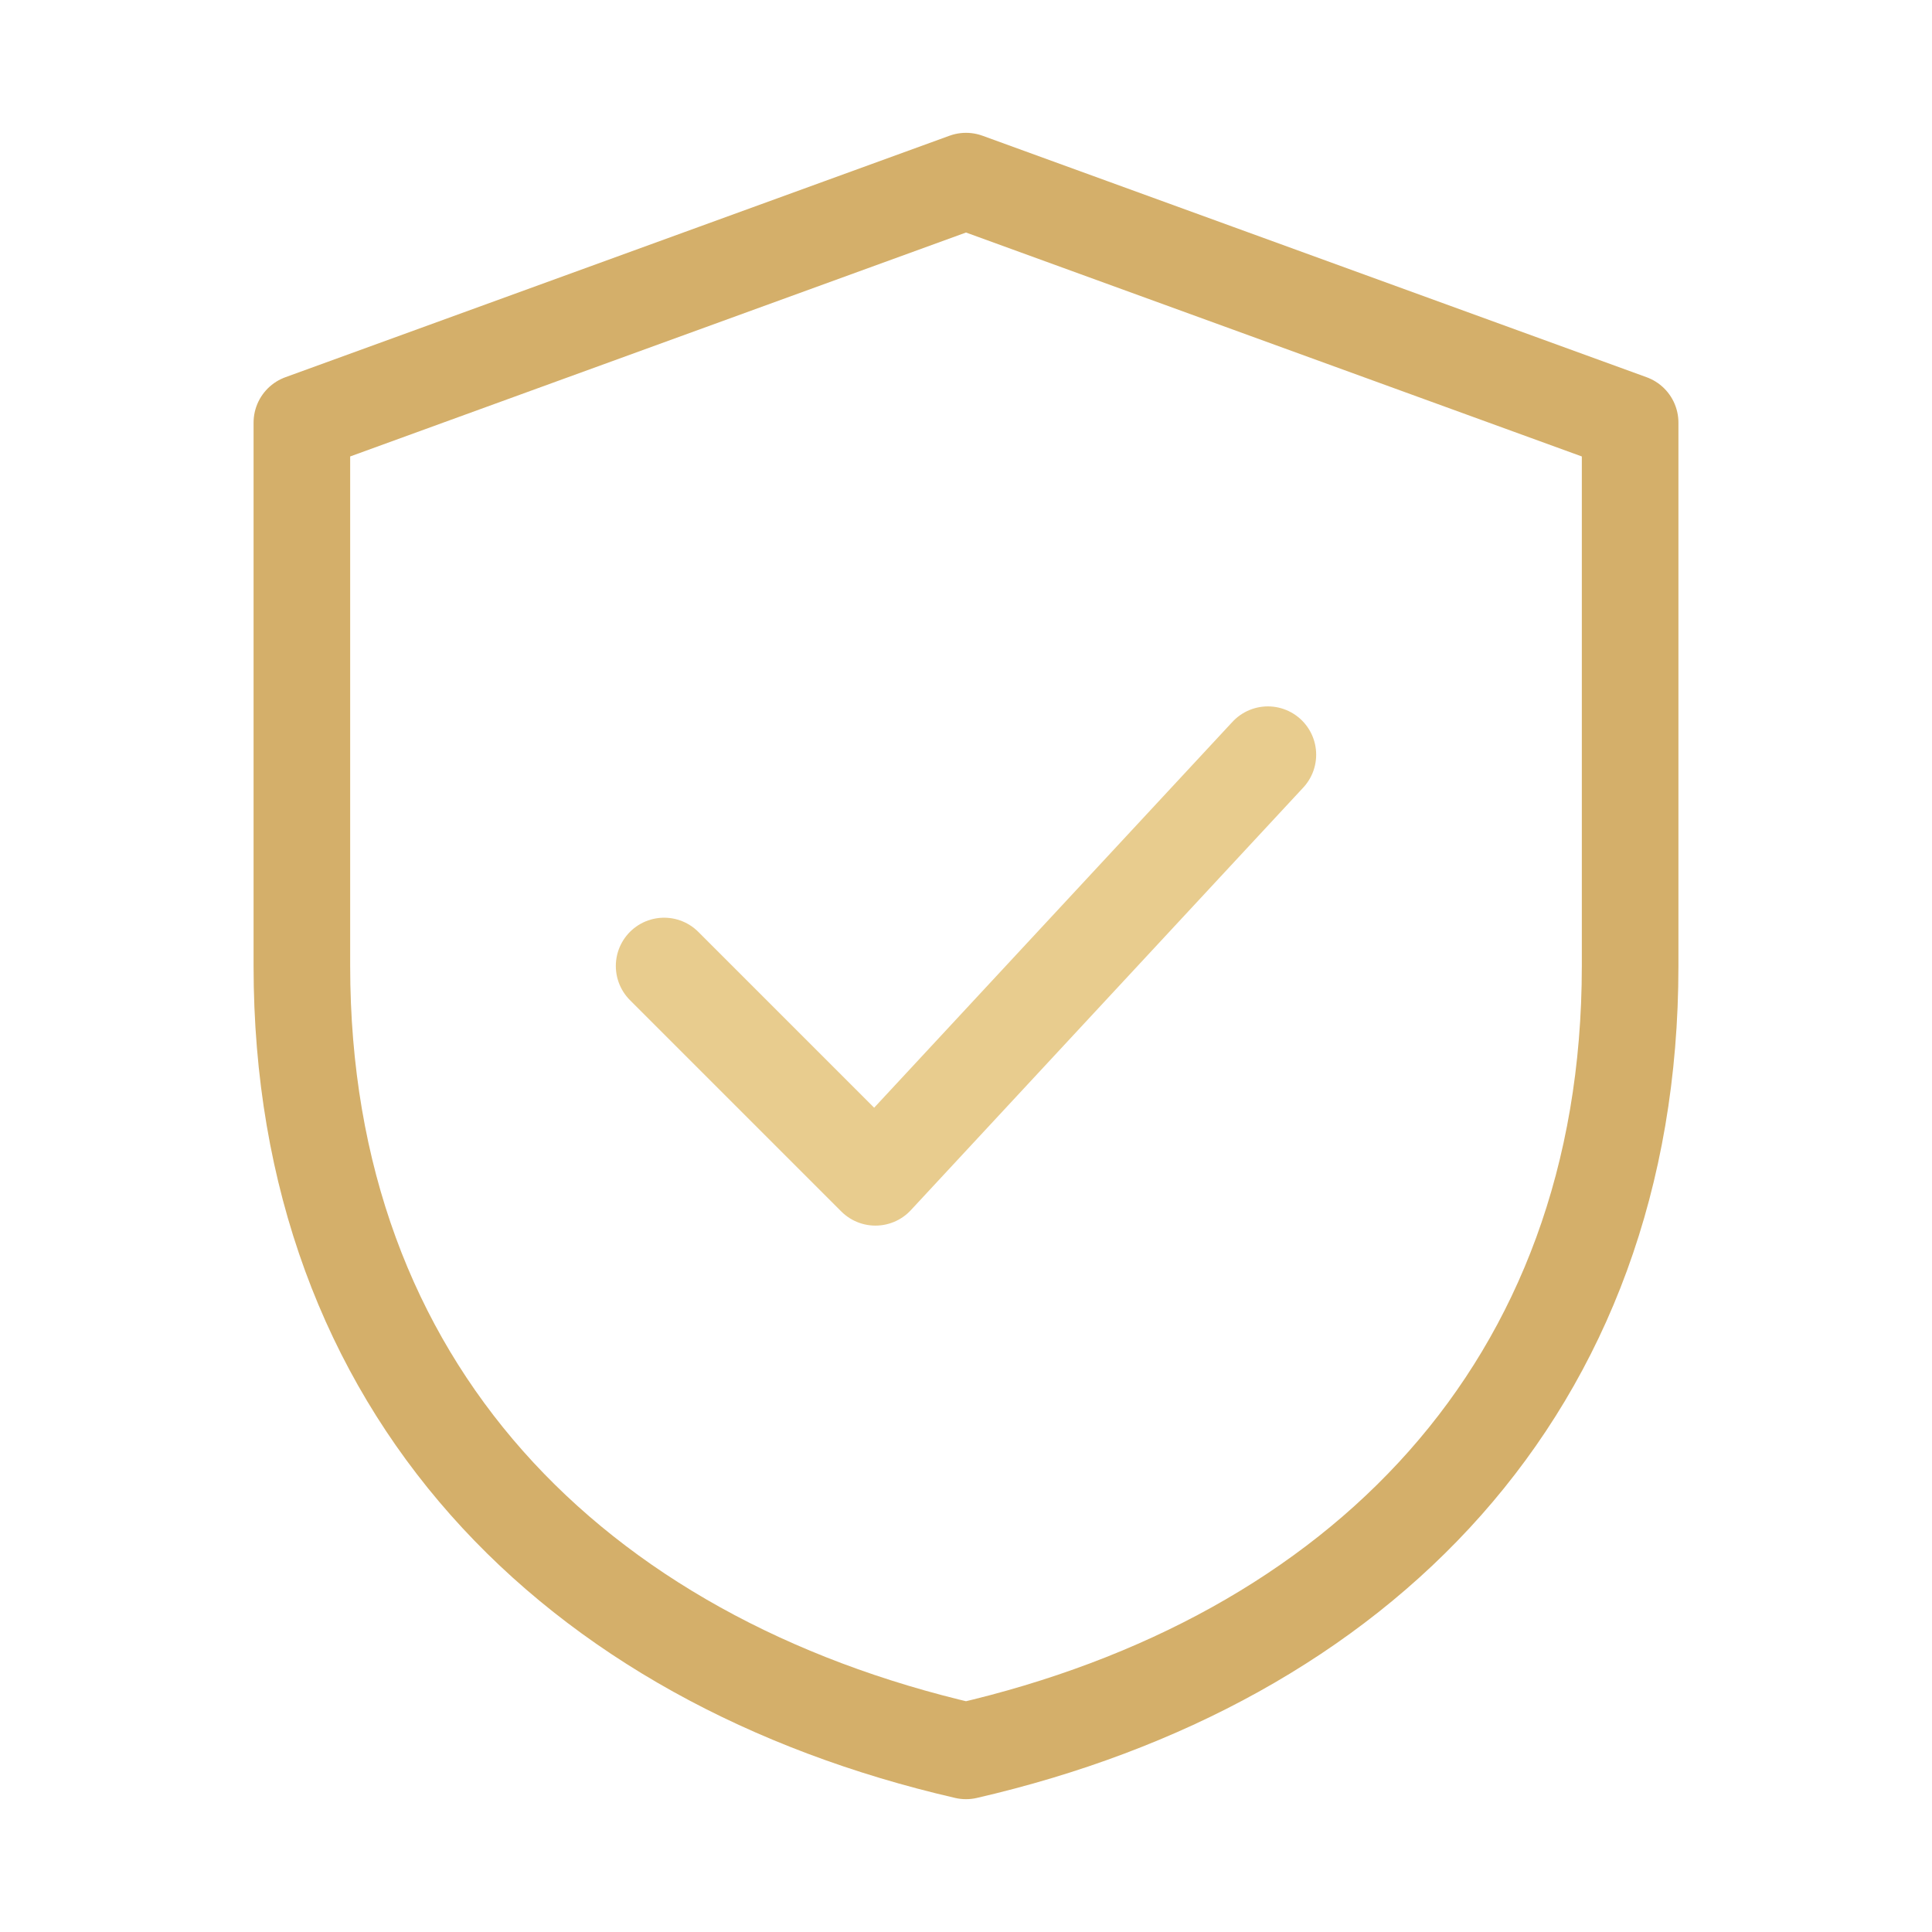
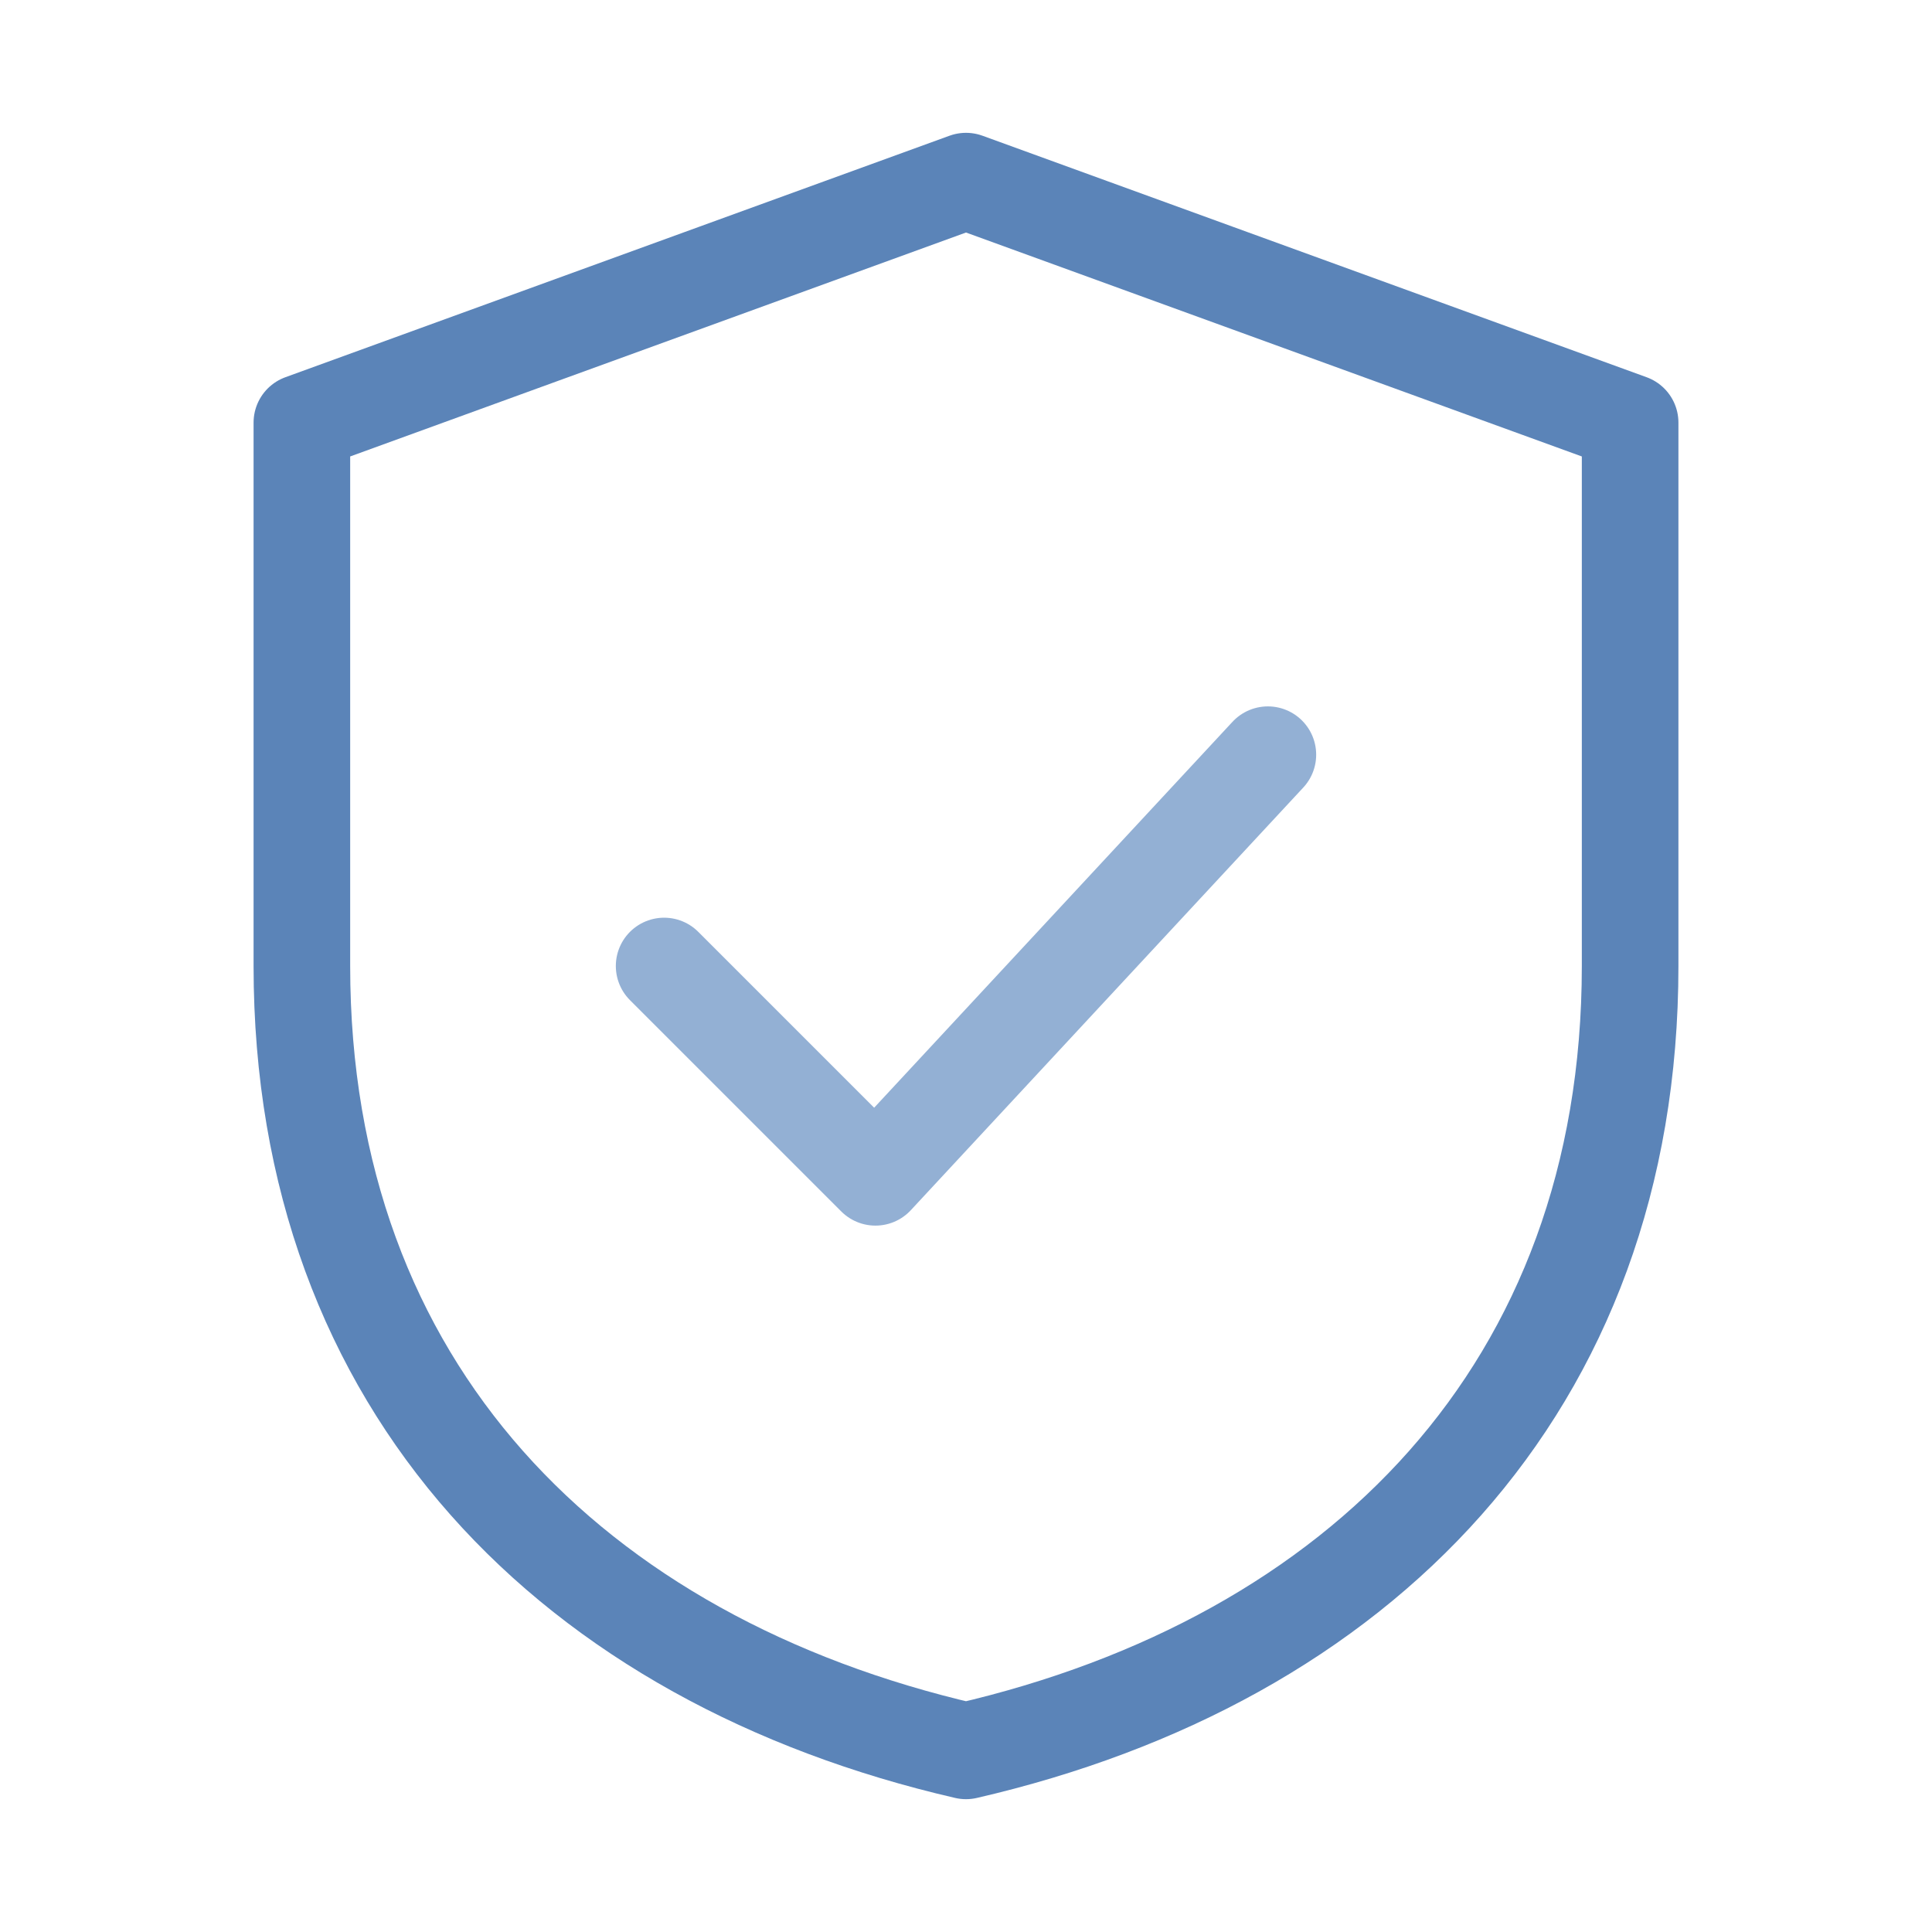
- <svg xmlns="http://www.w3.org/2000/svg" viewBox="0 0 64 64" fill="none" stroke="#D4AF6A" stroke-width="3.2" stroke-linecap="round" stroke-linejoin="round">
+ <svg xmlns="http://www.w3.org/2000/svg" viewBox="0 0 64 64" fill="none" stroke="#5B84B8" stroke-width="3.2" stroke-linecap="round" stroke-linejoin="round">
  <path d="M32 6 L54 14 V32 C54 46 45 55 32 58 C19 55 10 46 10 32 V14 Z" />
-   <path d="M22 32 l7 7 l13 -14" stroke="#E8CC8E" />
+   <path d="M22 32 l7 7 l13 -14" stroke="#93B0D4" />
</svg>
